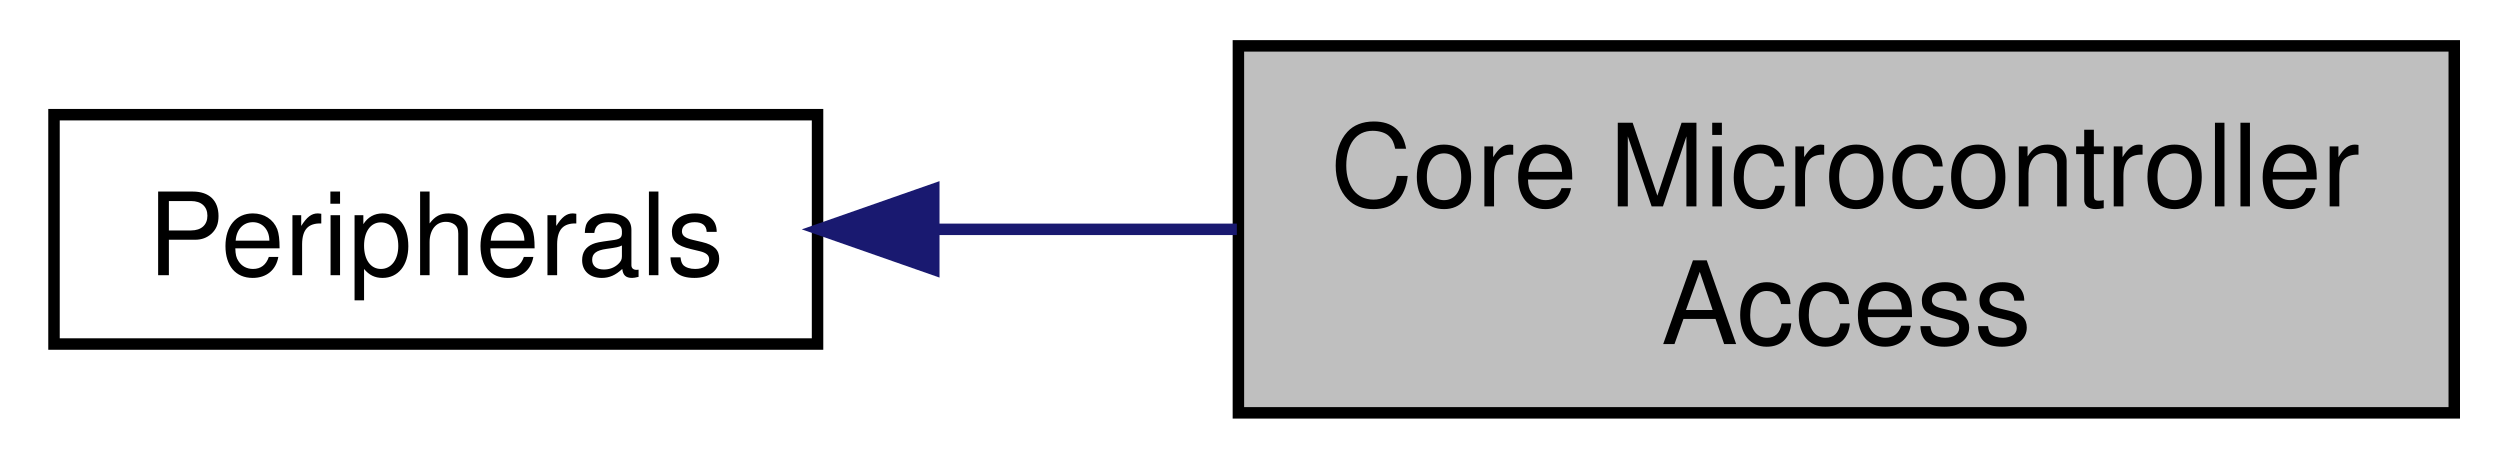
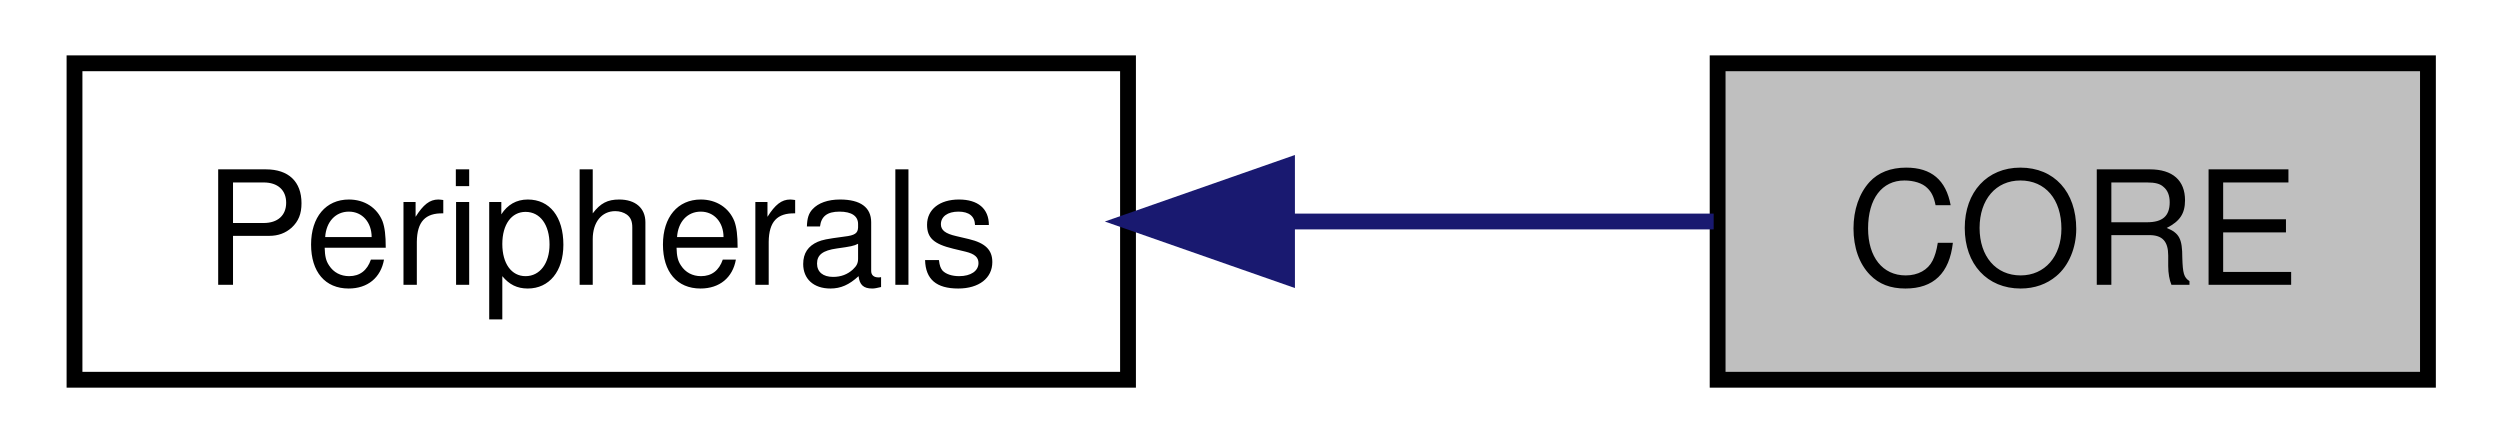
- <svg xmlns="http://www.w3.org/2000/svg" xmlns:xlink="http://www.w3.org/1999/xlink" width="218pt" height="40pt" viewBox="0.00 0.00 218.00 40.00">
-   <g id="graph0" class="graph" transform="scale(1 1) rotate(0) translate(4 36)">
+ <svg xmlns="http://www.w3.org/2000/svg" xmlns:xlink="http://www.w3.org/1999/xlink" width="158pt" height="28pt" viewBox="0.00 0.00 158.00 28.00">
+   <g id="graph0" class="graph" transform="scale(1 1) rotate(0) translate(4 24)">
    <g id="node1" class="node">
      <g id="a_node1">
        <a xlink:href="group___p_e_r_i_p_h.html" target="_top" xlink:title="Peripherals">
-           <polygon fill="none" stroke="black" points="0.709,-6 0.709,-26 67.29,-26 67.29,-6 0.709,-6" />
-           <text text-anchor="middle" x="34" y="-12" font-family="Helvetica,sans-Serif" font-size="10.00">Peripherals</text>
+           <polygon fill="none" stroke="black" points="0.709,-0 0.709,-20 67.29,-20 67.29,-0 0.709,-0" />
+           <text text-anchor="middle" x="34" y="-6" font-family="Helvetica,sans-Serif" font-size="10.00">Peripherals</text>
        </a>
      </g>
    </g>
    <g id="node2" class="node">
-       <polygon fill="#bfbfbf" stroke="black" points="103.988,-0 103.988,-32 210.012,-32 210.012,-0 103.988,-0" />
-       <text text-anchor="start" x="111.988" y="-18" font-family="Helvetica,sans-Serif" font-size="10.00">Core Microcontroller</text>
-       <text text-anchor="middle" x="157" y="-6" font-family="Helvetica,sans-Serif" font-size="10.00"> Access</text>
+       <polygon fill="#bfbfbf" stroke="black" points="104.554,-0 104.554,-20 149.446,-20 149.446,-0 104.554,-0" />
+       <text text-anchor="middle" x="127" y="-6" font-family="Helvetica,sans-Serif" font-size="10.00">CORE</text>
    </g>
    <g id="edge1" class="edge">
-       <path fill="none" stroke="midnightblue" d="M77.501,-16C86.016,-16 95.053,-16 103.851,-16" />
-       <polygon fill="midnightblue" stroke="midnightblue" points="77.426,-12.5 67.426,-16 77.426,-19.5 77.426,-12.5" />
+       <path fill="none" stroke="midnightblue" d="M77.628,-10C86.873,-10 96.277,-10 104.304,-10" />
+       <polygon fill="midnightblue" stroke="midnightblue" points="77.34,-6.5 67.339,-10 77.339,-13.5 77.34,-6.5" />
    </g>
  </g>
</svg>
